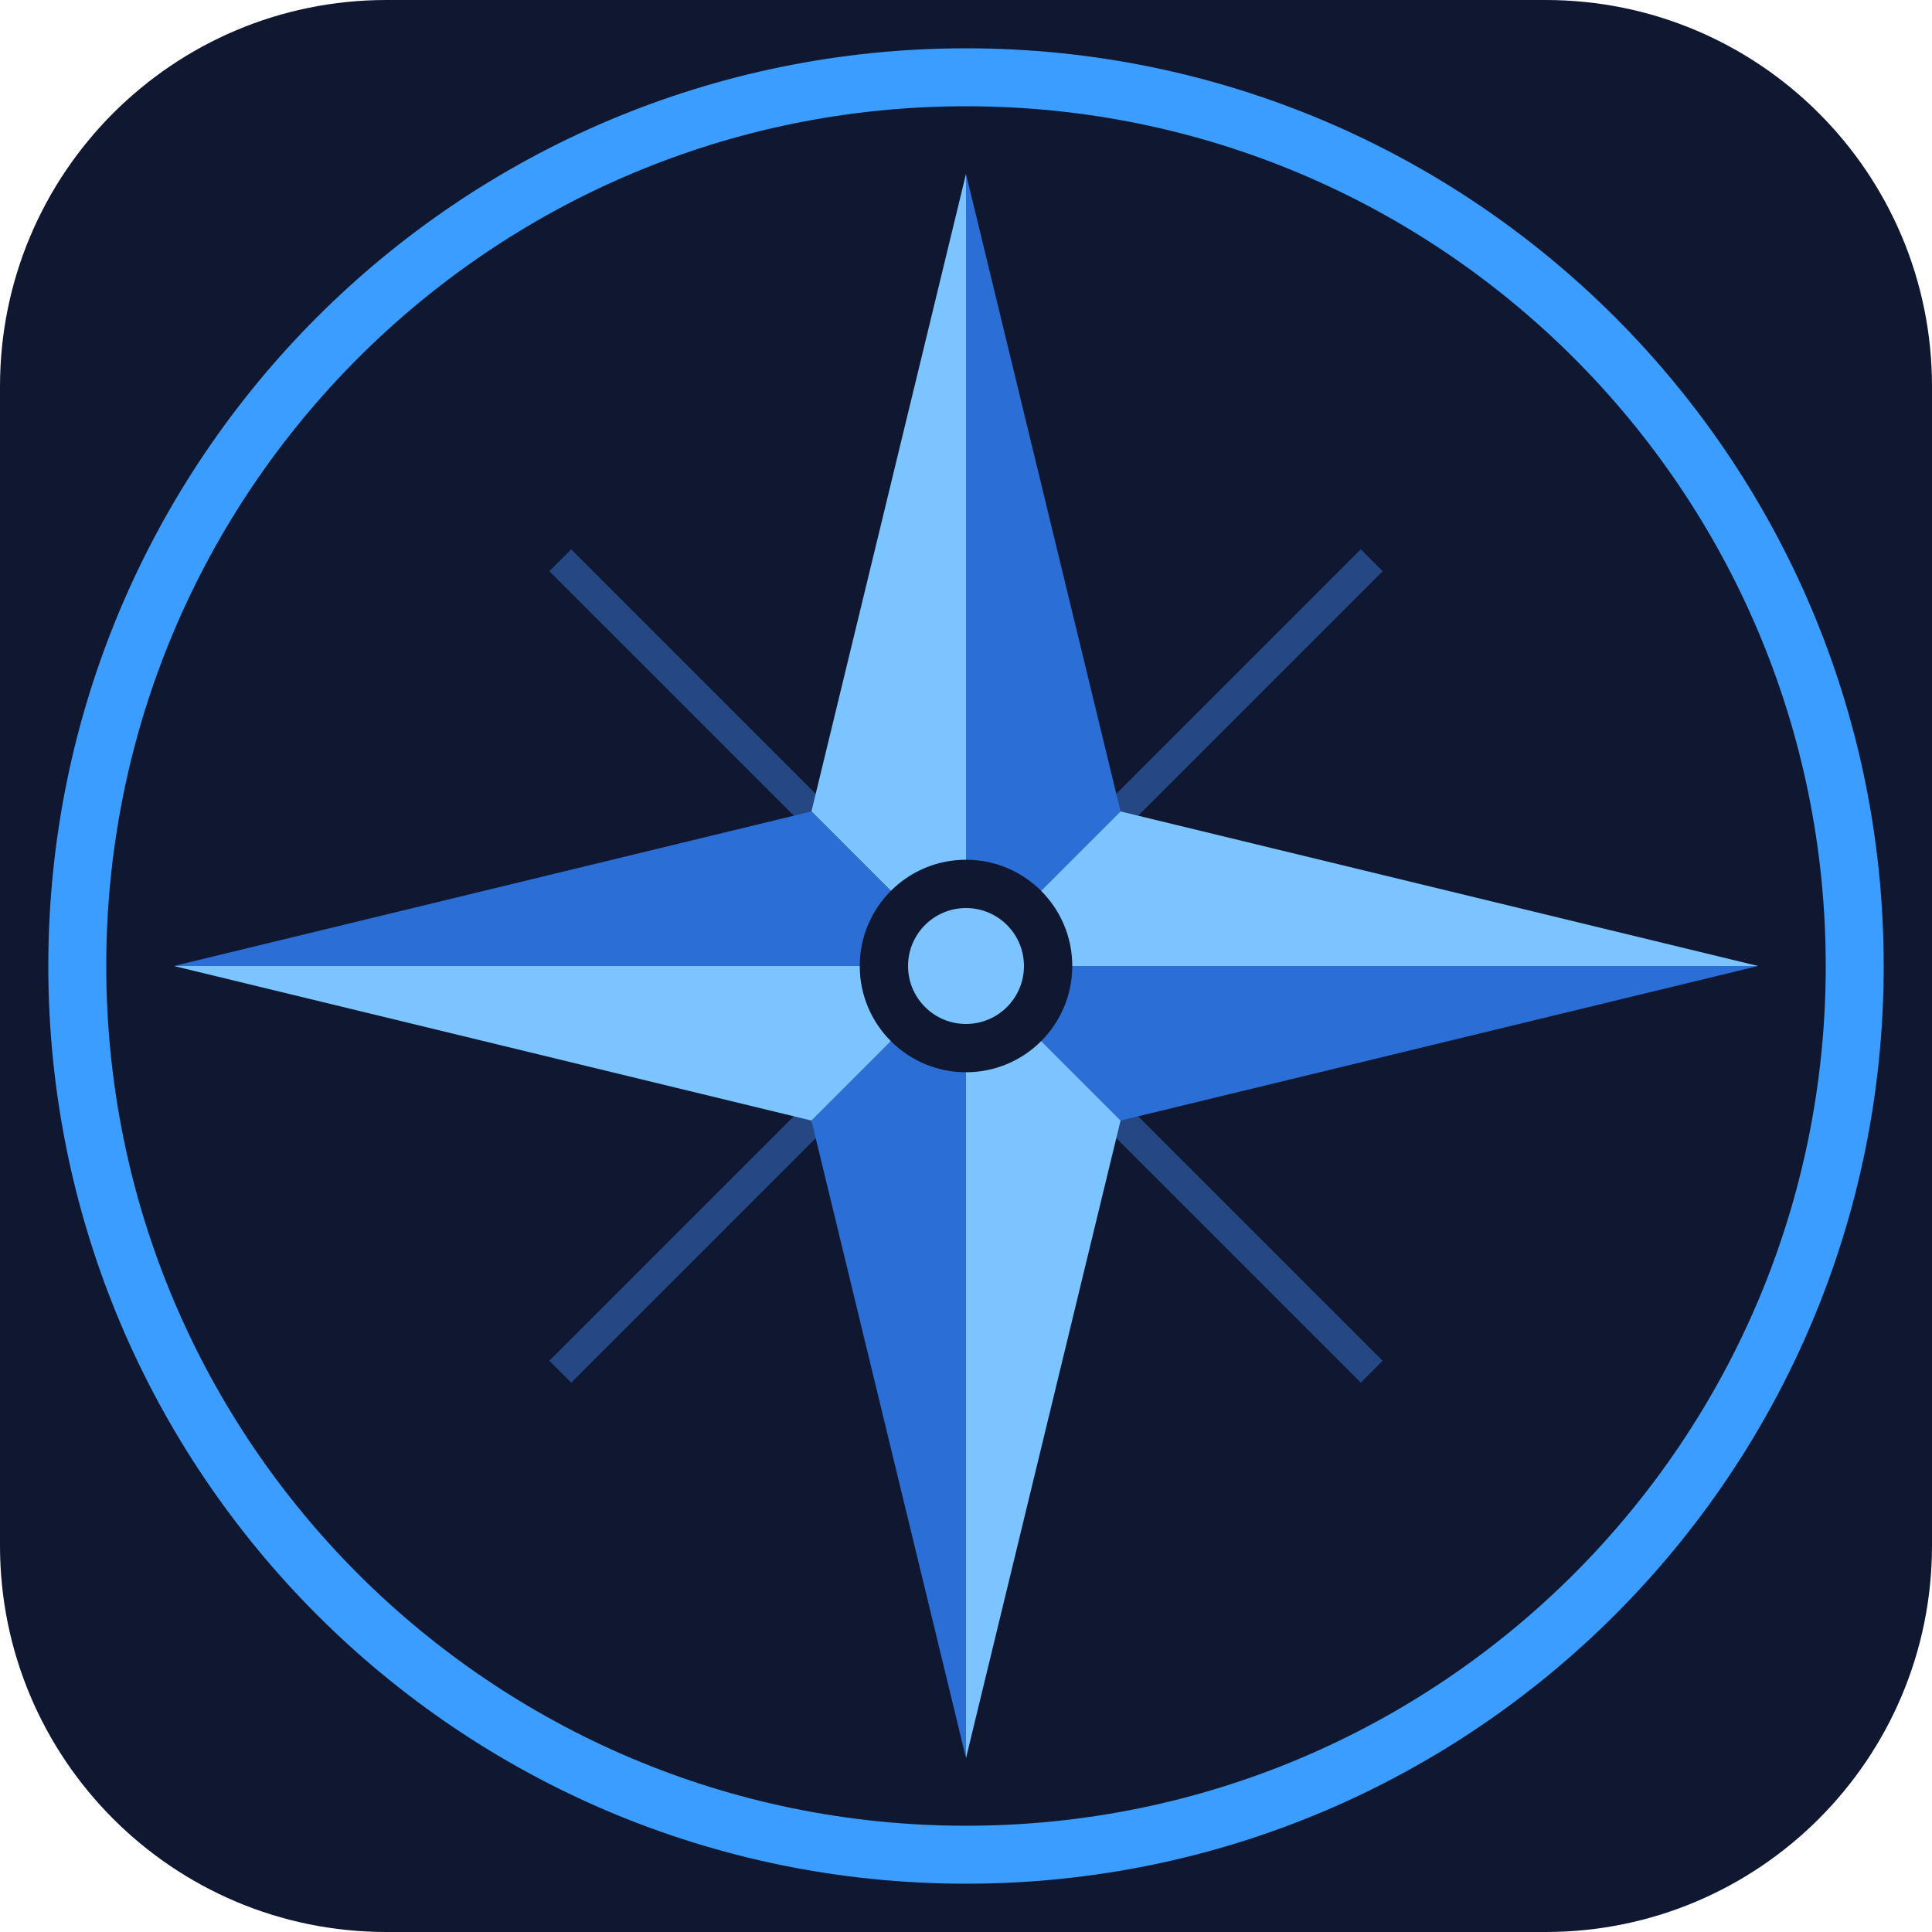
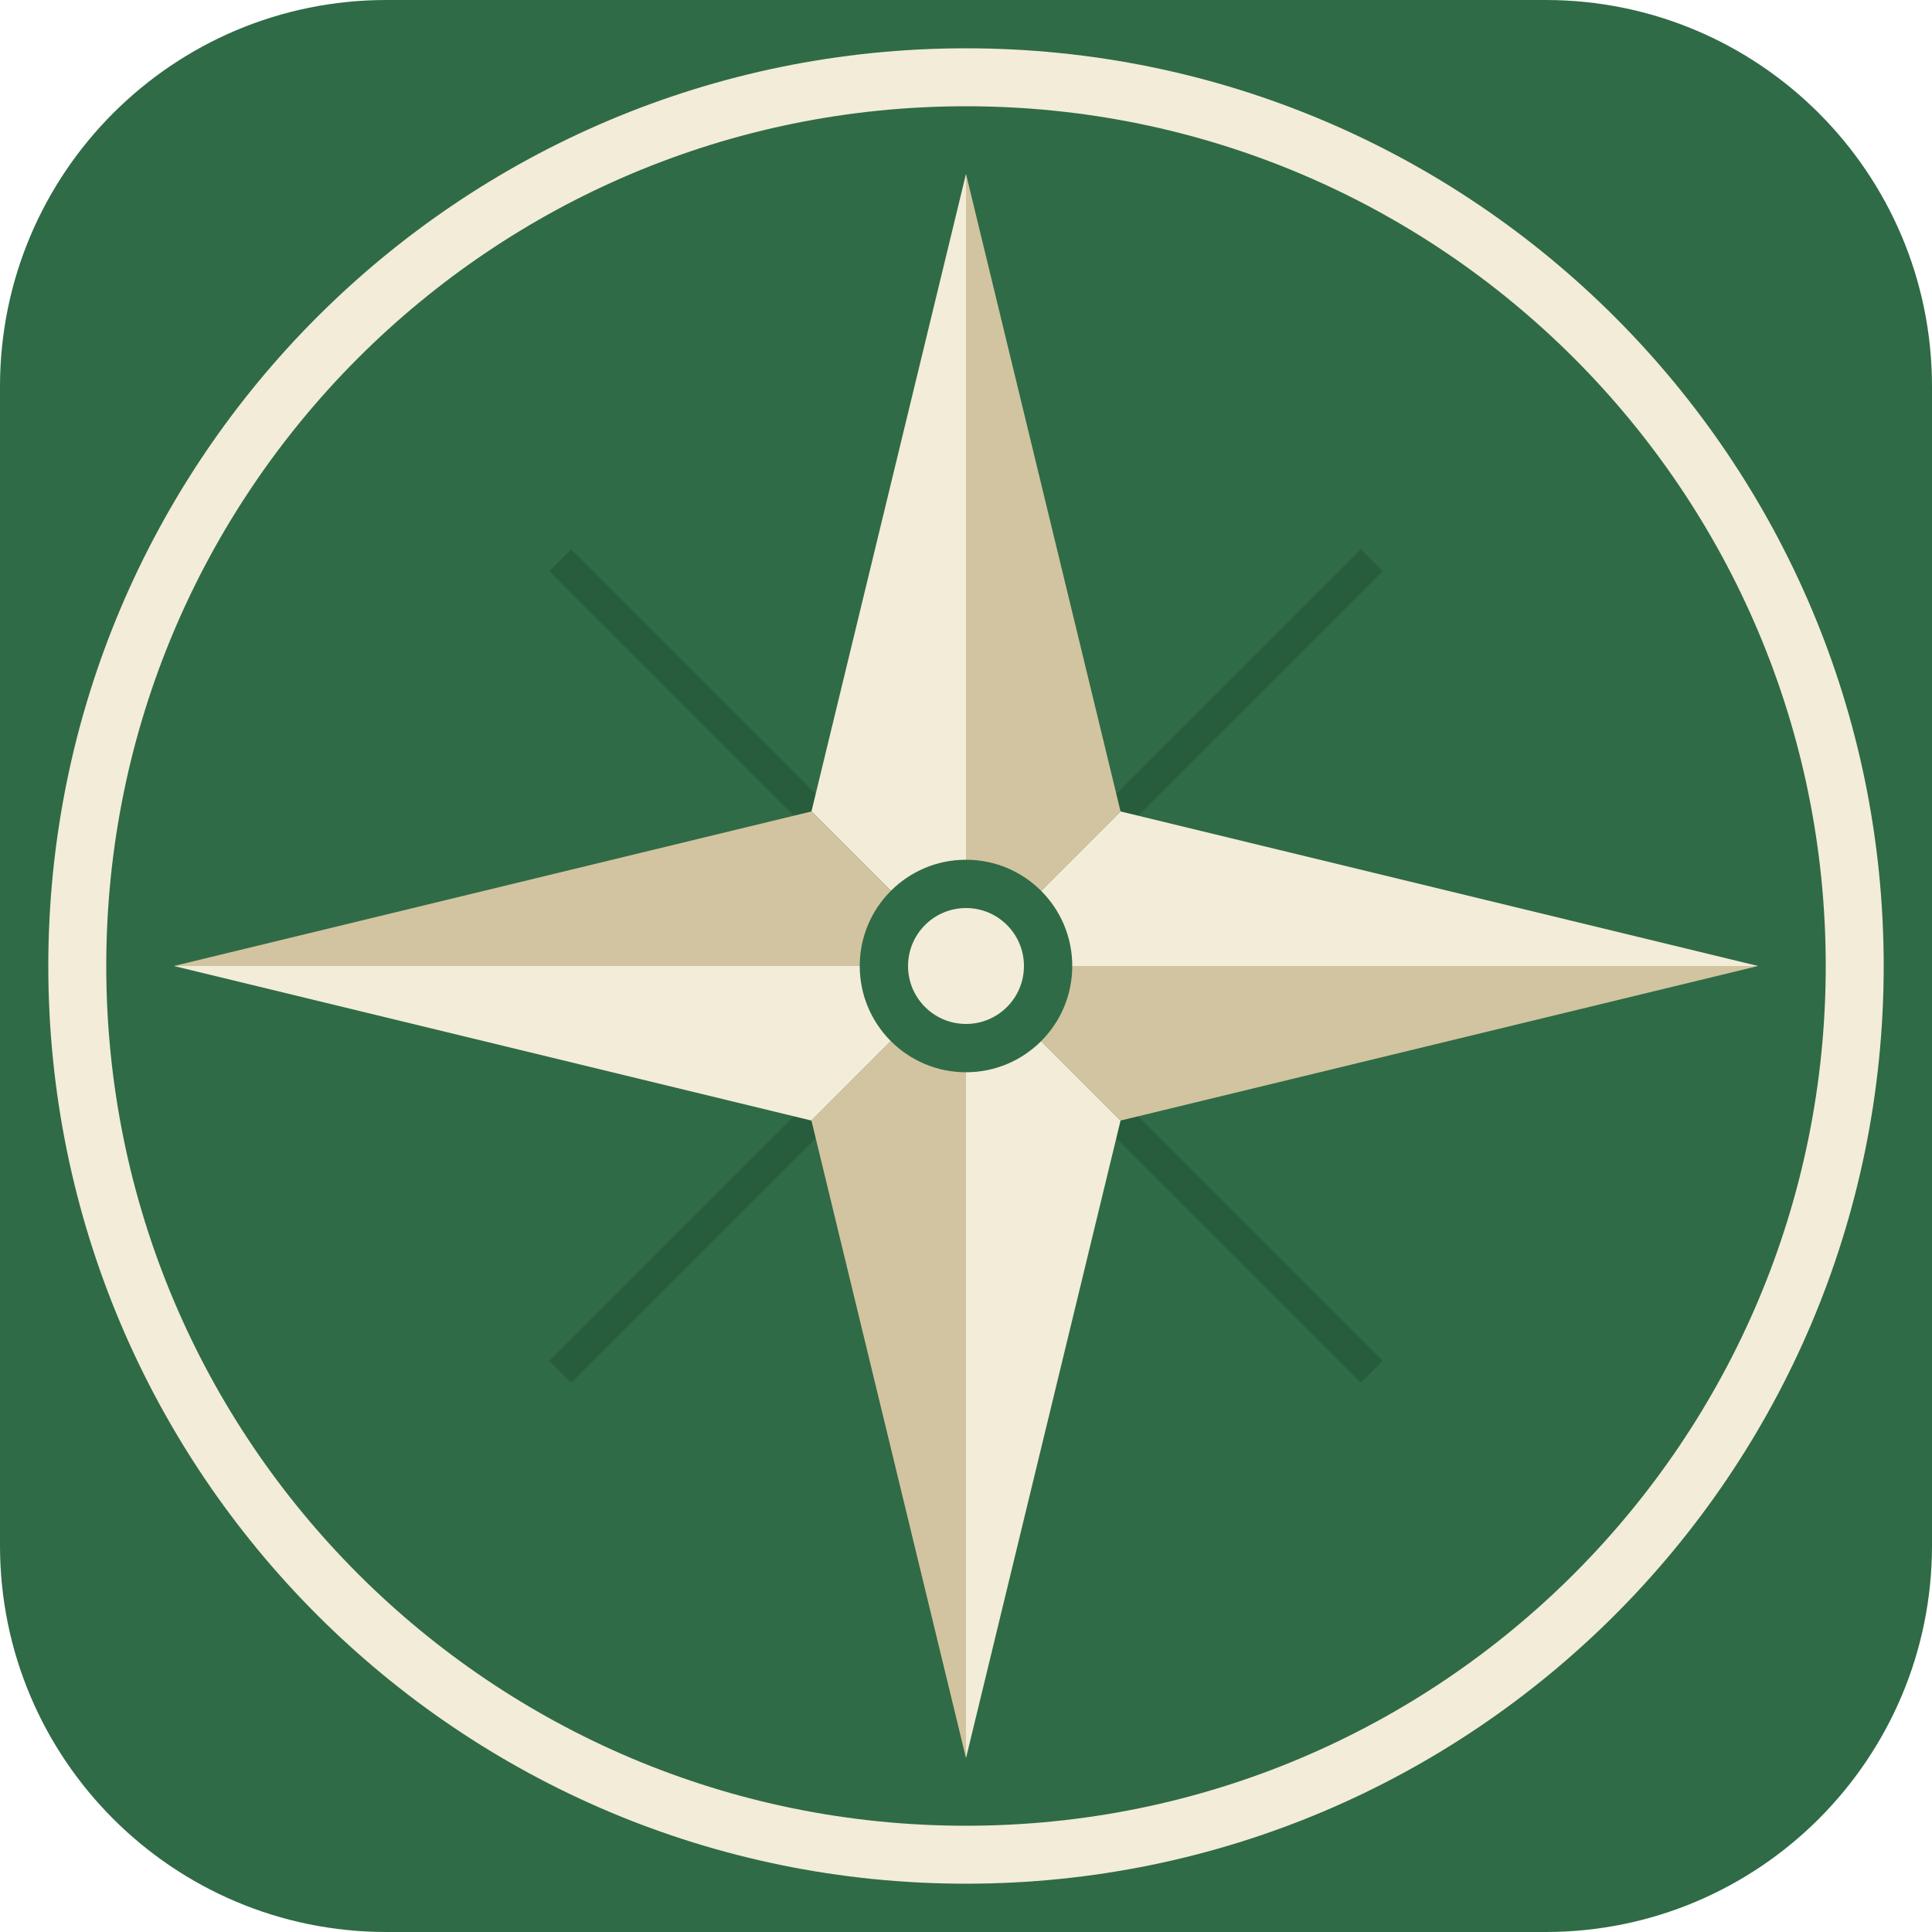
<svg xmlns="http://www.w3.org/2000/svg" viewBox="0 0 100 100">
-   <rect width="100" height="100" rx="20" fill="#0f1830" />
-   <circle cx="50" cy="50" r="46" fill="none" stroke="#3a9dff" stroke-width="3" />
-   <g stroke="#2f5da8" stroke-width="1.6" opacity="0.7">
+   <rect width="100" height="100" rx="20" fill="#2f6b46" />
+   <circle cx="50" cy="50" r="46" fill="none" stroke="#f3ecd8" stroke-width="3" />
+   <g stroke="#245537" stroke-width="1.6" opacity="0.7">
    <line x1="50" y1="50" x2="71" y2="29" />
    <line x1="50" y1="50" x2="71" y2="71" />
    <line x1="50" y1="50" x2="29" y2="71" />
    <line x1="50" y1="50" x2="29" y2="29" />
  </g>
-   <path d="M50 9 L42 42 L50 50 Z" fill="#7cc4ff" />
-   <path d="M50 9 L58 42 L50 50 Z" fill="#2b6fd6" />
-   <path d="M91 50 L58 42 L50 50 Z" fill="#7cc4ff" />
-   <path d="M91 50 L58 58 L50 50 Z" fill="#2b6fd6" />
-   <path d="M50 91 L58 58 L50 50 Z" fill="#7cc4ff" />
-   <path d="M50 91 L42 58 L50 50 Z" fill="#2b6fd6" />
-   <path d="M9 50 L42 58 L50 50 Z" fill="#7cc4ff" />
-   <path d="M9 50 L42 42 L50 50 Z" fill="#2b6fd6" />
-   <circle cx="50" cy="50" r="5.5" fill="#0f1830" />
-   <circle cx="50" cy="50" r="3" fill="#7cc4ff" />
+   <path d="M50 9 L42 42 L50 50 Z" fill="#f3ecd8" />
+   <path d="M50 9 L58 42 L50 50 Z" fill="#d2c4a0" />
+   <path d="M91 50 L58 42 L50 50 Z" fill="#f3ecd8" />
+   <path d="M91 50 L58 58 L50 50 Z" fill="#d2c4a0" />
+   <path d="M50 91 L58 58 L50 50 Z" fill="#f3ecd8" />
+   <path d="M50 91 L42 58 L50 50 Z" fill="#d2c4a0" />
+   <path d="M9 50 L42 58 L50 50 Z" fill="#f3ecd8" />
+   <path d="M9 50 L42 42 L50 50 Z" fill="#d2c4a0" />
+   <circle cx="50" cy="50" r="5.5" fill="#2f6b46" />
+   <circle cx="50" cy="50" r="3" fill="#f3ecd8" />
</svg>
